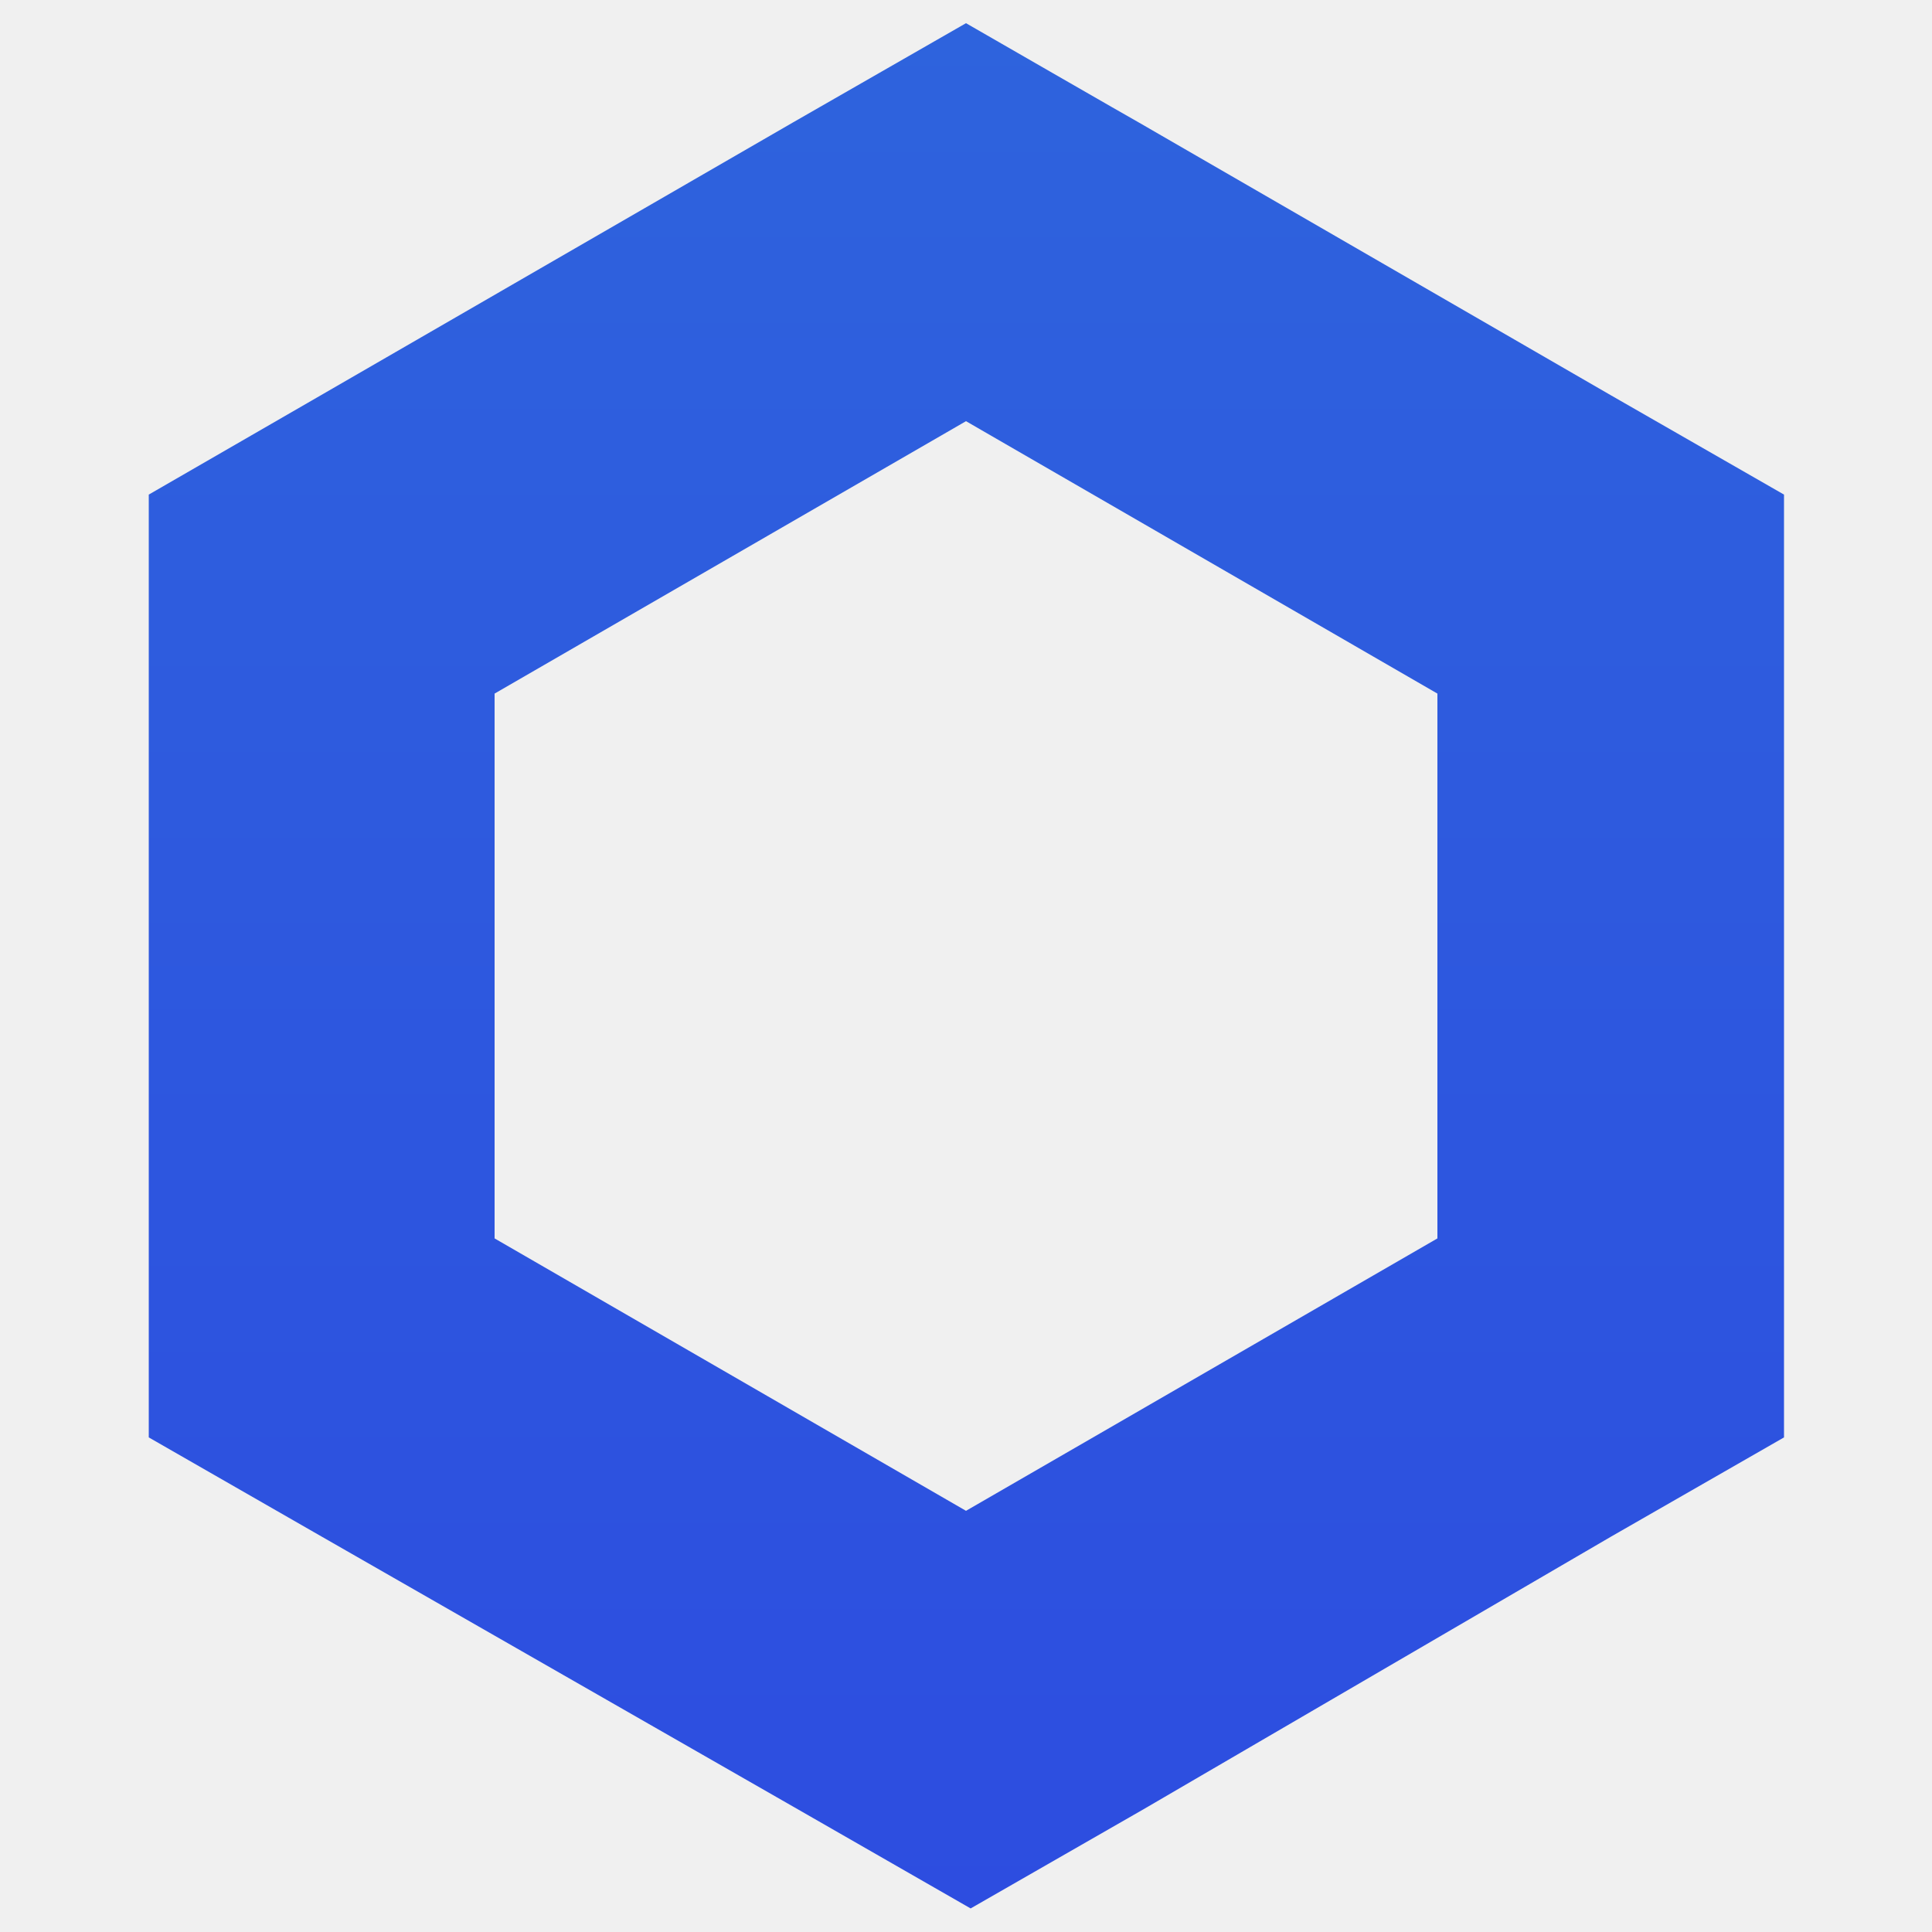
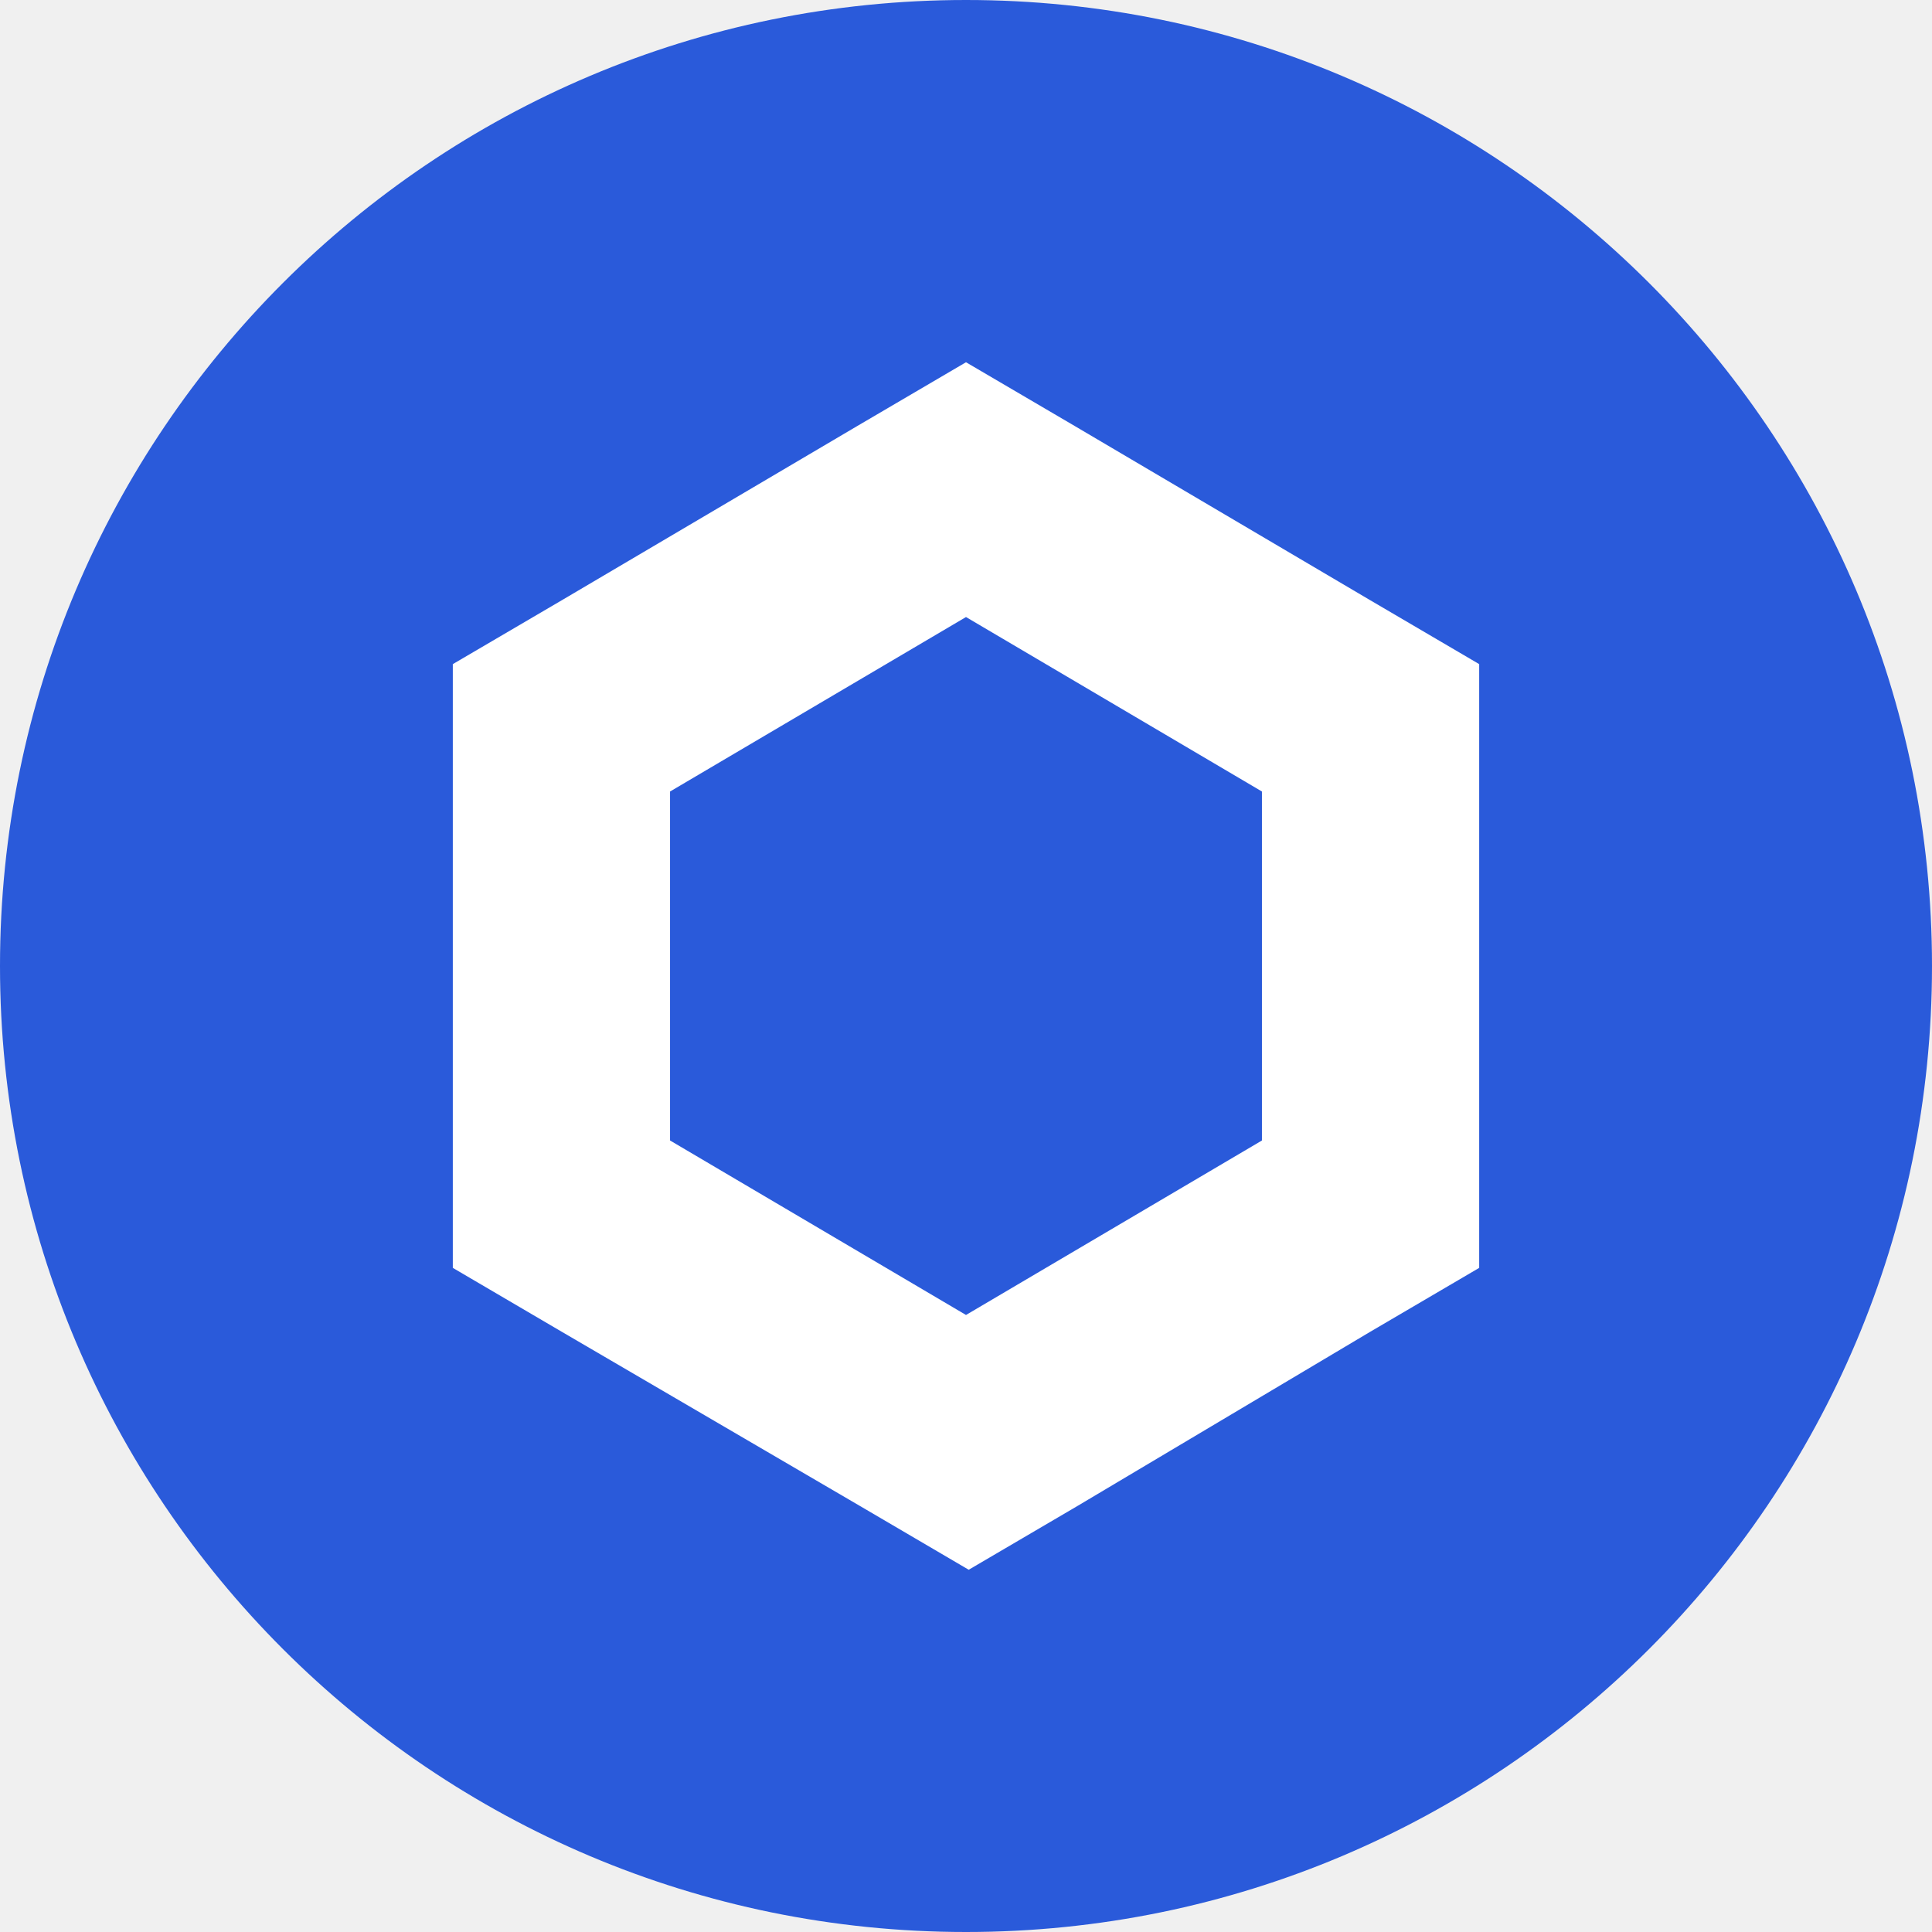
- <svg xmlns="http://www.w3.org/2000/svg" version="1.1" id="LINK" x="0px" y="0px" viewBox="0 0 500 500" style="enable-background:new 0 0 500 500;" xml:space="preserve">
-   <style type="text/css">
- 	.st0{fill:url(#SVGID_1_);}
- </style>
-   <linearGradient id="SVGID_1_" gradientUnits="userSpaceOnUse" x1="250" y1="6.047" x2="250" y2="493.953">
-     <stop offset="0" style="stop-color:#2E63DD" />
-     <stop offset="1" style="stop-color:#2D4DE0" />
-     <stop offset="1" style="stop-color:#2D4CE0" />
-   </linearGradient>
-   <path class="st0" d="M250,6l-44.8,25.7l-122,70.5L38.5,128v244l44.8,25.7l123.1,70.5l44.8,25.7l44.8-25.7l120.9-70.5l44.8-25.7V128  l-44.8-25.7l-122-70.5C294.8,31.8,250,6,250,6z M128,320.5v-141L250,109l122,70.5v141L250,391L128,320.5z" />
+ <svg xmlns="http://www.w3.org/2000/svg" width="220" height="220" viewBox="0 0 220 220" fill="none">
+   <g clip-path="url(#clip0_108_239)">
+     <path d="M110 220C170.751 220 220 170.751 220 110C220 49.249 170.751 0 110 0C49.249 0 0 49.249 0 110C0 170.751 49.249 220 110 220Z" fill="#2A5ADA" style="fill:#2A5ADA;fill:color(display-p3 0.165 0.353 0.855);fill-opacity:1;" />
+     <path d="M110 41.25L97.632 48.503L63.938 68.372L51.562 75.625V144.375L63.931 151.628L97.941 171.497L110.309 178.75L122.677 171.497L156.069 151.628L168.438 144.375V75.625L156.069 68.372L122.368 48.503L110 41.25ZM76.299 129.869V90.131L110 70.263L143.701 90.131V129.869L110 149.738L76.299 129.869Z" fill="white" style="fill:white;fill-opacity:1;" />
+   </g>
+   <defs>
+     <clipPath id="clip0_108_239">
+       <rect width="220" height="220" fill="white" style="fill:white;fill-opacity:1;" />
+     </clipPath>
+   </defs>
</svg>
